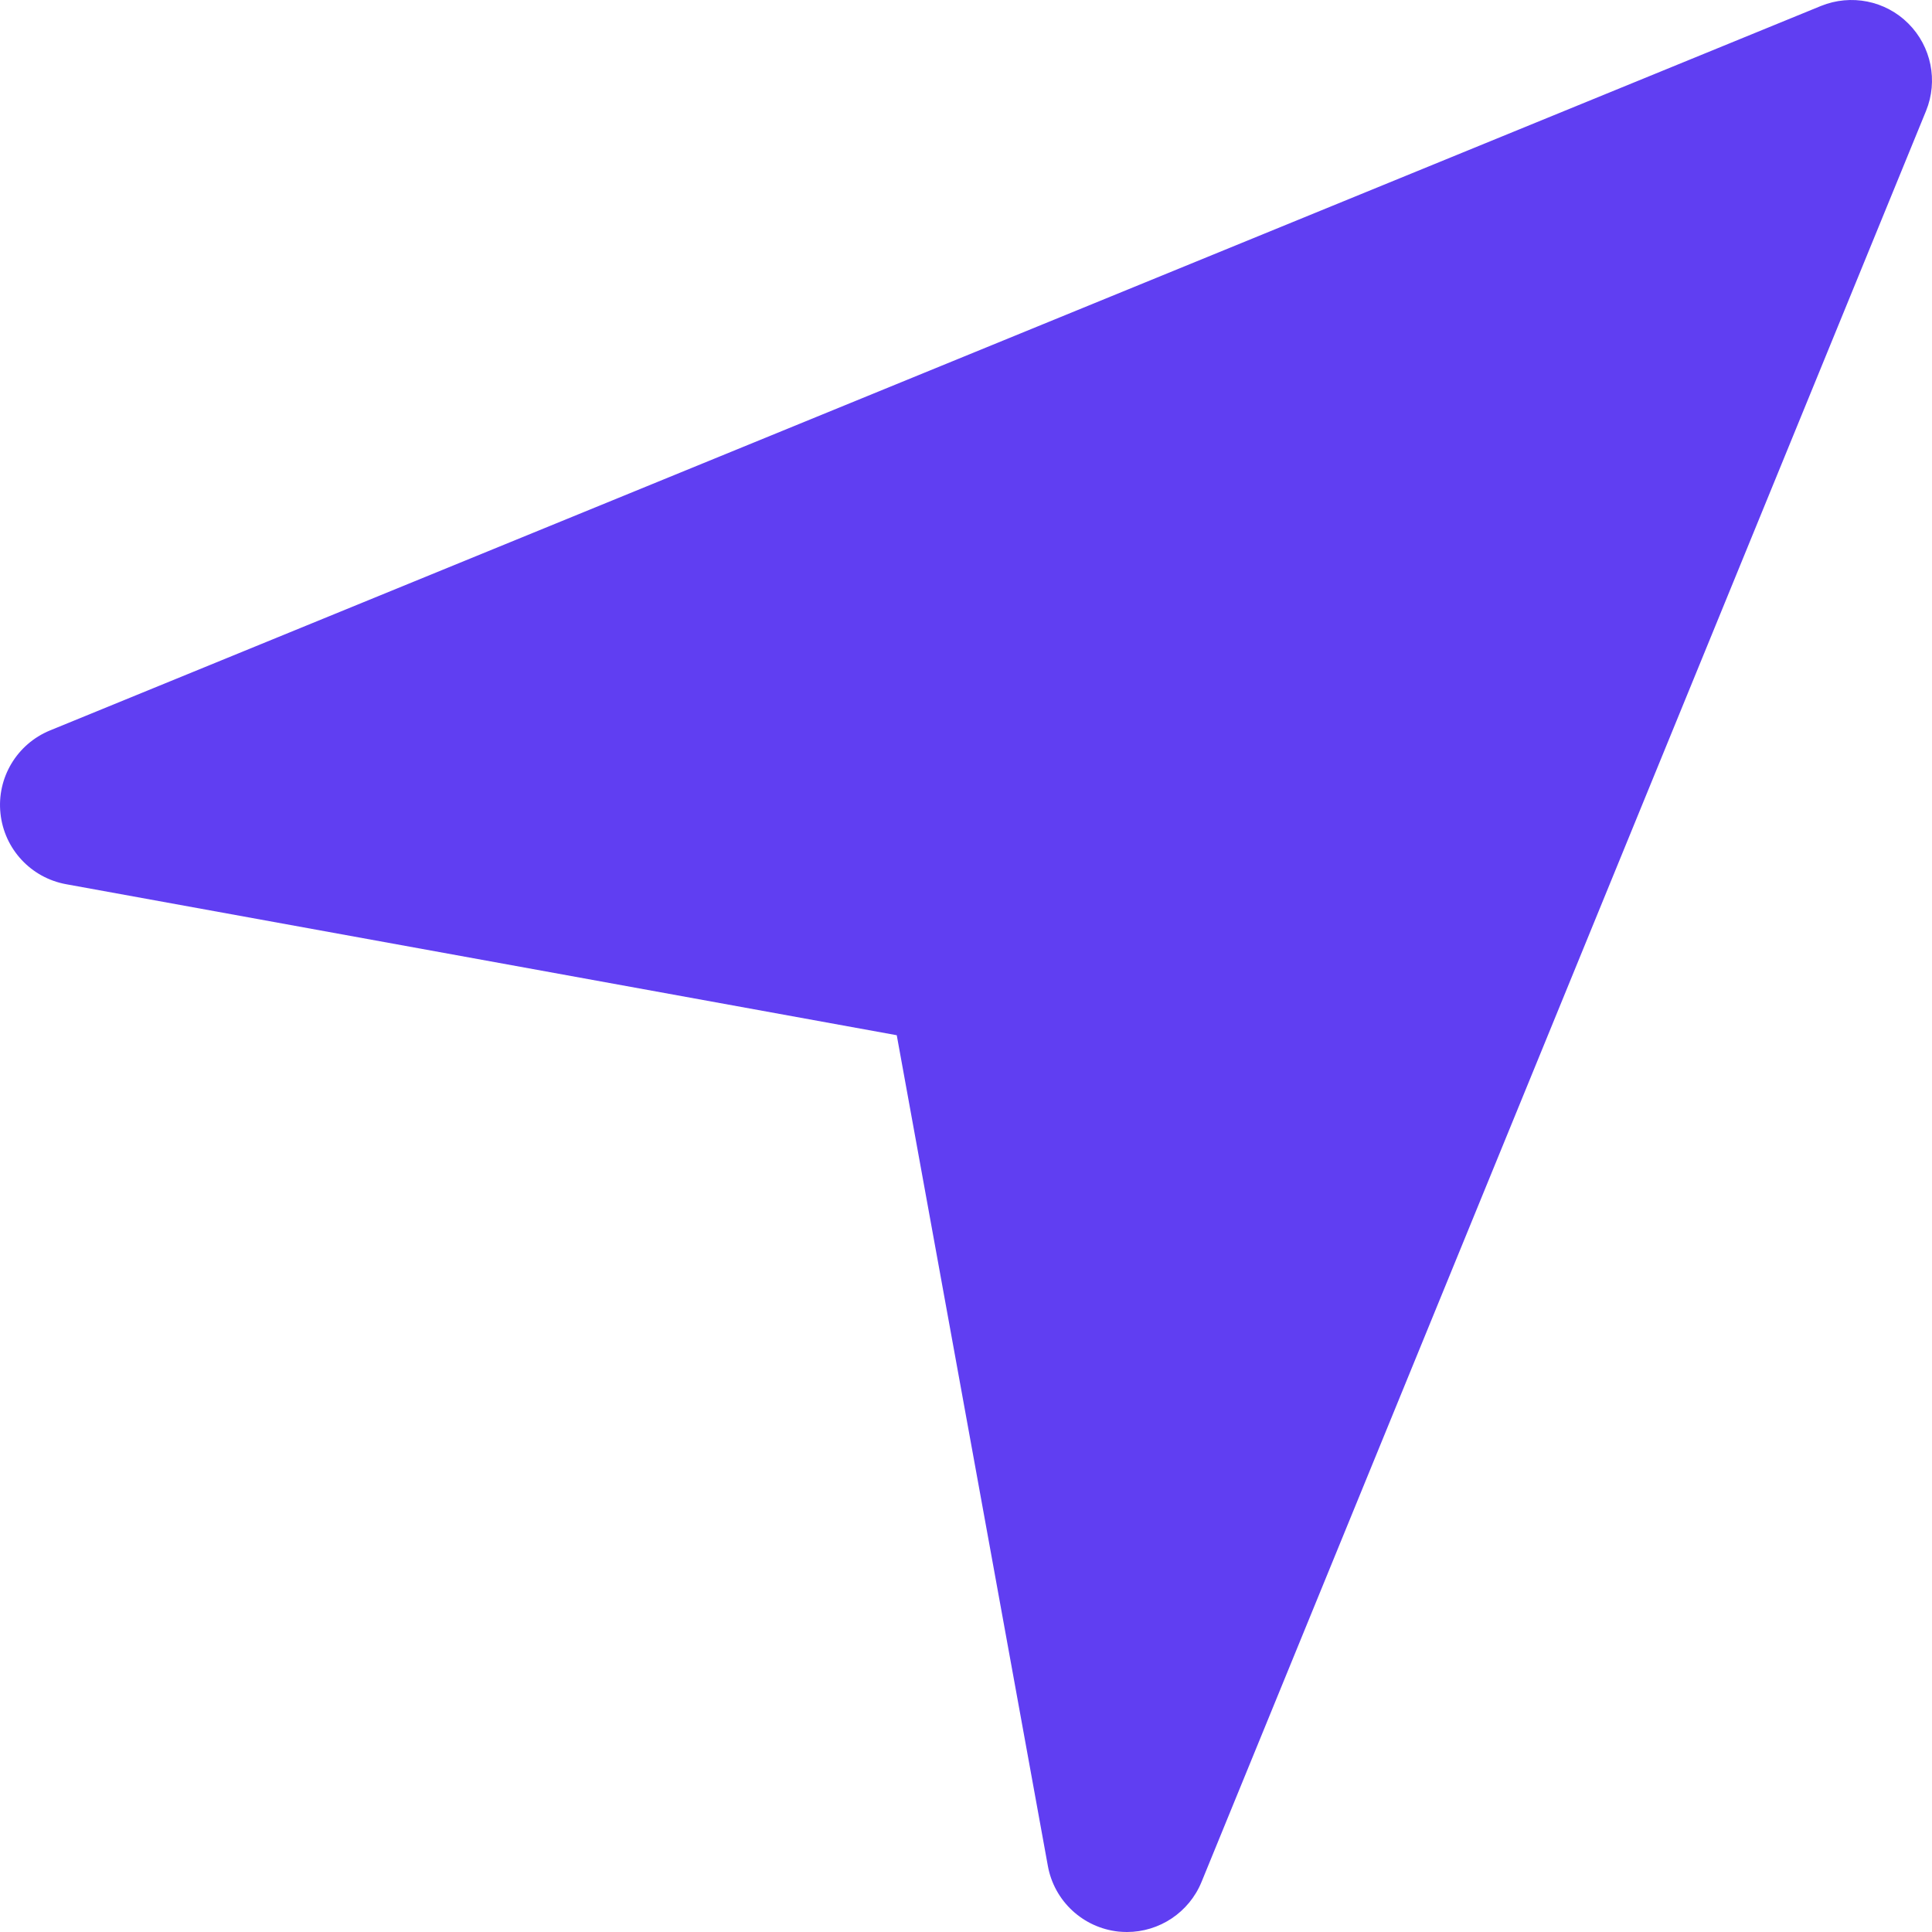
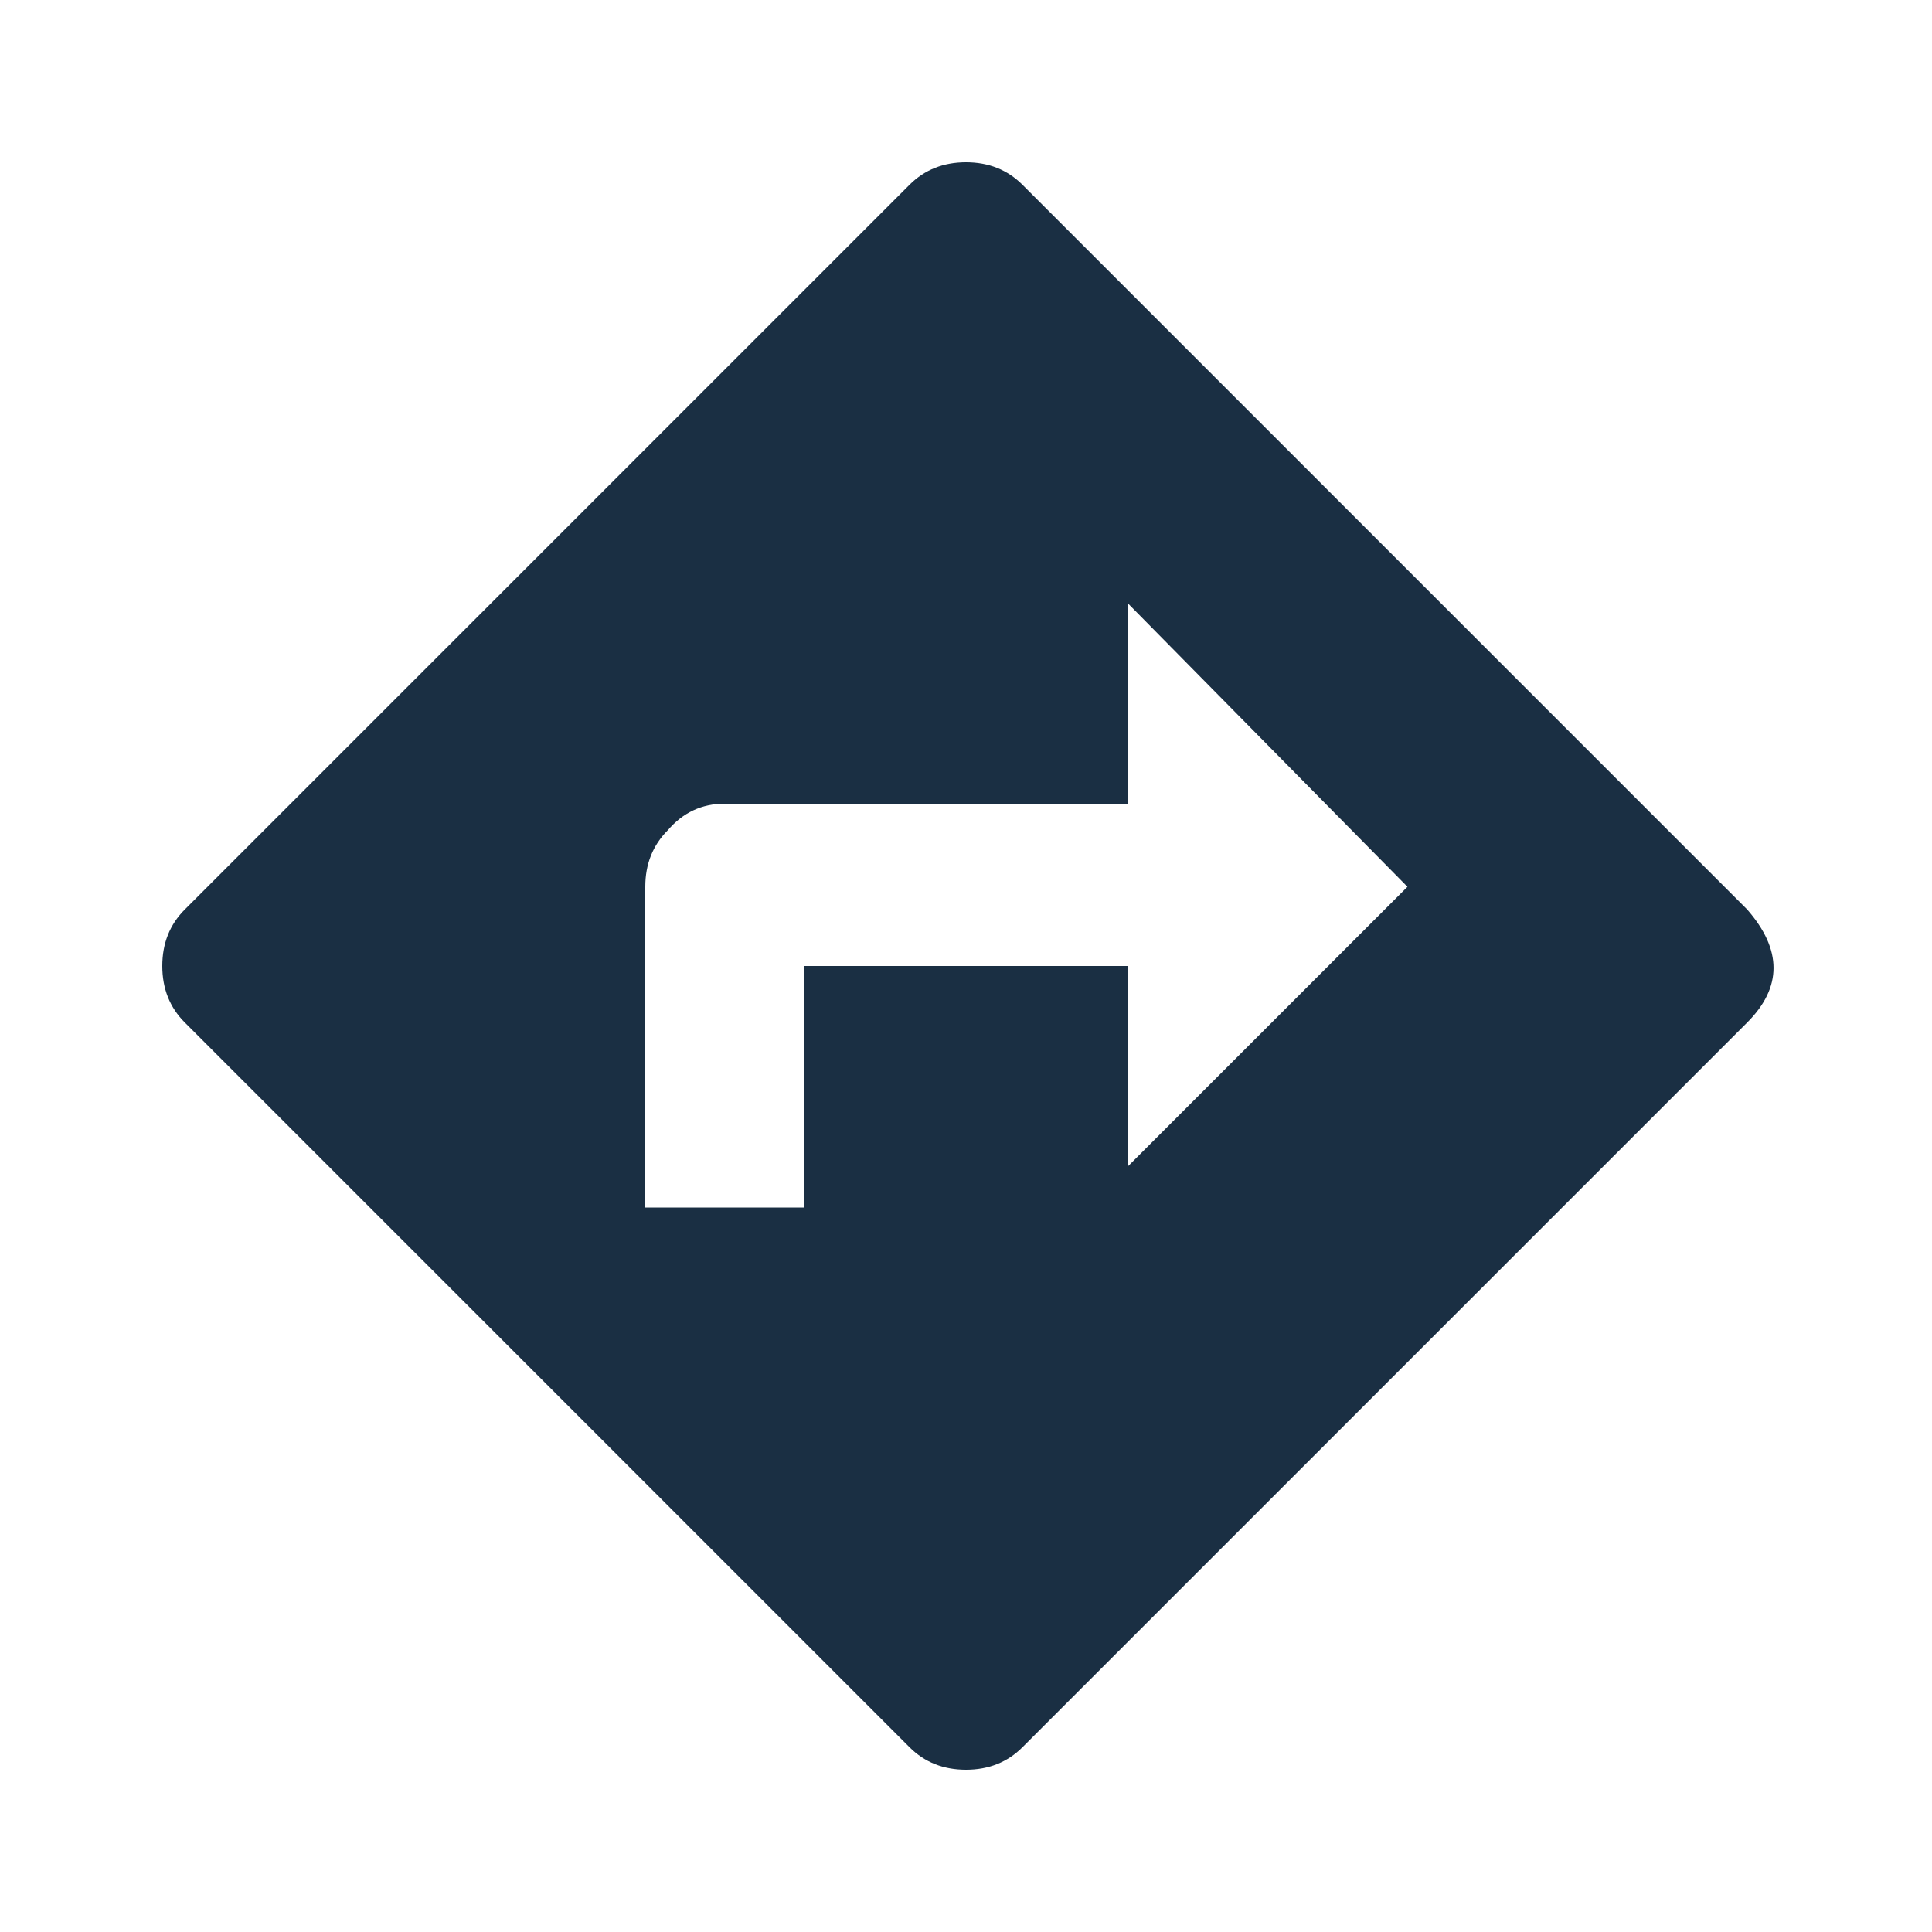
- <svg xmlns="http://www.w3.org/2000/svg" version="1.1" id="Capa_1" x="0px" y="0px" viewBox="0 0 511.998 511.998" style="enable-background:new 0 0 511.998 511.998;" xml:space="preserve">
-   <g>
-     <g>
-       <path d="M505.743,6.249c-6.08-6.101-15.211-7.893-23.168-4.672l-469.333,192c-8.768,3.605-14.123,12.544-13.12,21.973    c0.981,9.429,8.064,17.067,17.387,18.773l220.139,40.021l40.043,220.139c1.685,9.323,9.323,16.405,18.752,17.408    c0.747,0.064,1.493,0.107,2.219,0.107c8.576,0,16.448-5.184,19.755-13.269l192-469.333    C513.658,21.459,511.823,12.329,505.743,6.249z" />
-     </g>
-   </g>
-   <g>
- </g>
-   <g>
- </g>
-   <g>
- </g>
-   <g>
- </g>
-   <g>
- </g>
-   <g>
- </g>
-   <g>
- </g>
-   <g>
- </g>
-   <g>
- </g>
-   <g>
- </g>
-   <g>
- </g>
-   <g>
- </g>
-   <g>
- </g>
-   <g>
- </g>
-   <g>
- </g>
-   <style>
- 		svg * {
- 			fill: #603ef2;
- 		}
- 	</style>
+ <svg xmlns="http://www.w3.org/2000/svg" width="24" height="24" viewBox="0 0 24 24" fill="none">
+   <path d="M14.016 14.484L17.484 11.016L14.016 7.5V9.984H9C8.719 9.984 8.484 10.094 8.297 10.312C8.109 10.5 8.016 10.734 8.016 11.016V15H9.984V12H14.016V14.484ZM21.703 11.297C22.141 11.797 22.141 12.266 21.703 12.703L12.703 21.703C12.516 21.891 12.281 21.984 12 21.984C11.719 21.984 11.484 21.891 11.297 21.703L2.297 12.703C2.109 12.516 2.016 12.281 2.016 12C2.016 11.719 2.109 11.484 2.297 11.297L11.297 2.297C11.484 2.109 11.719 2.016 12 2.016C12.281 2.016 12.516 2.109 12.703 2.297L21.703 11.297Z" fill="#1A2F43" />
</svg>
